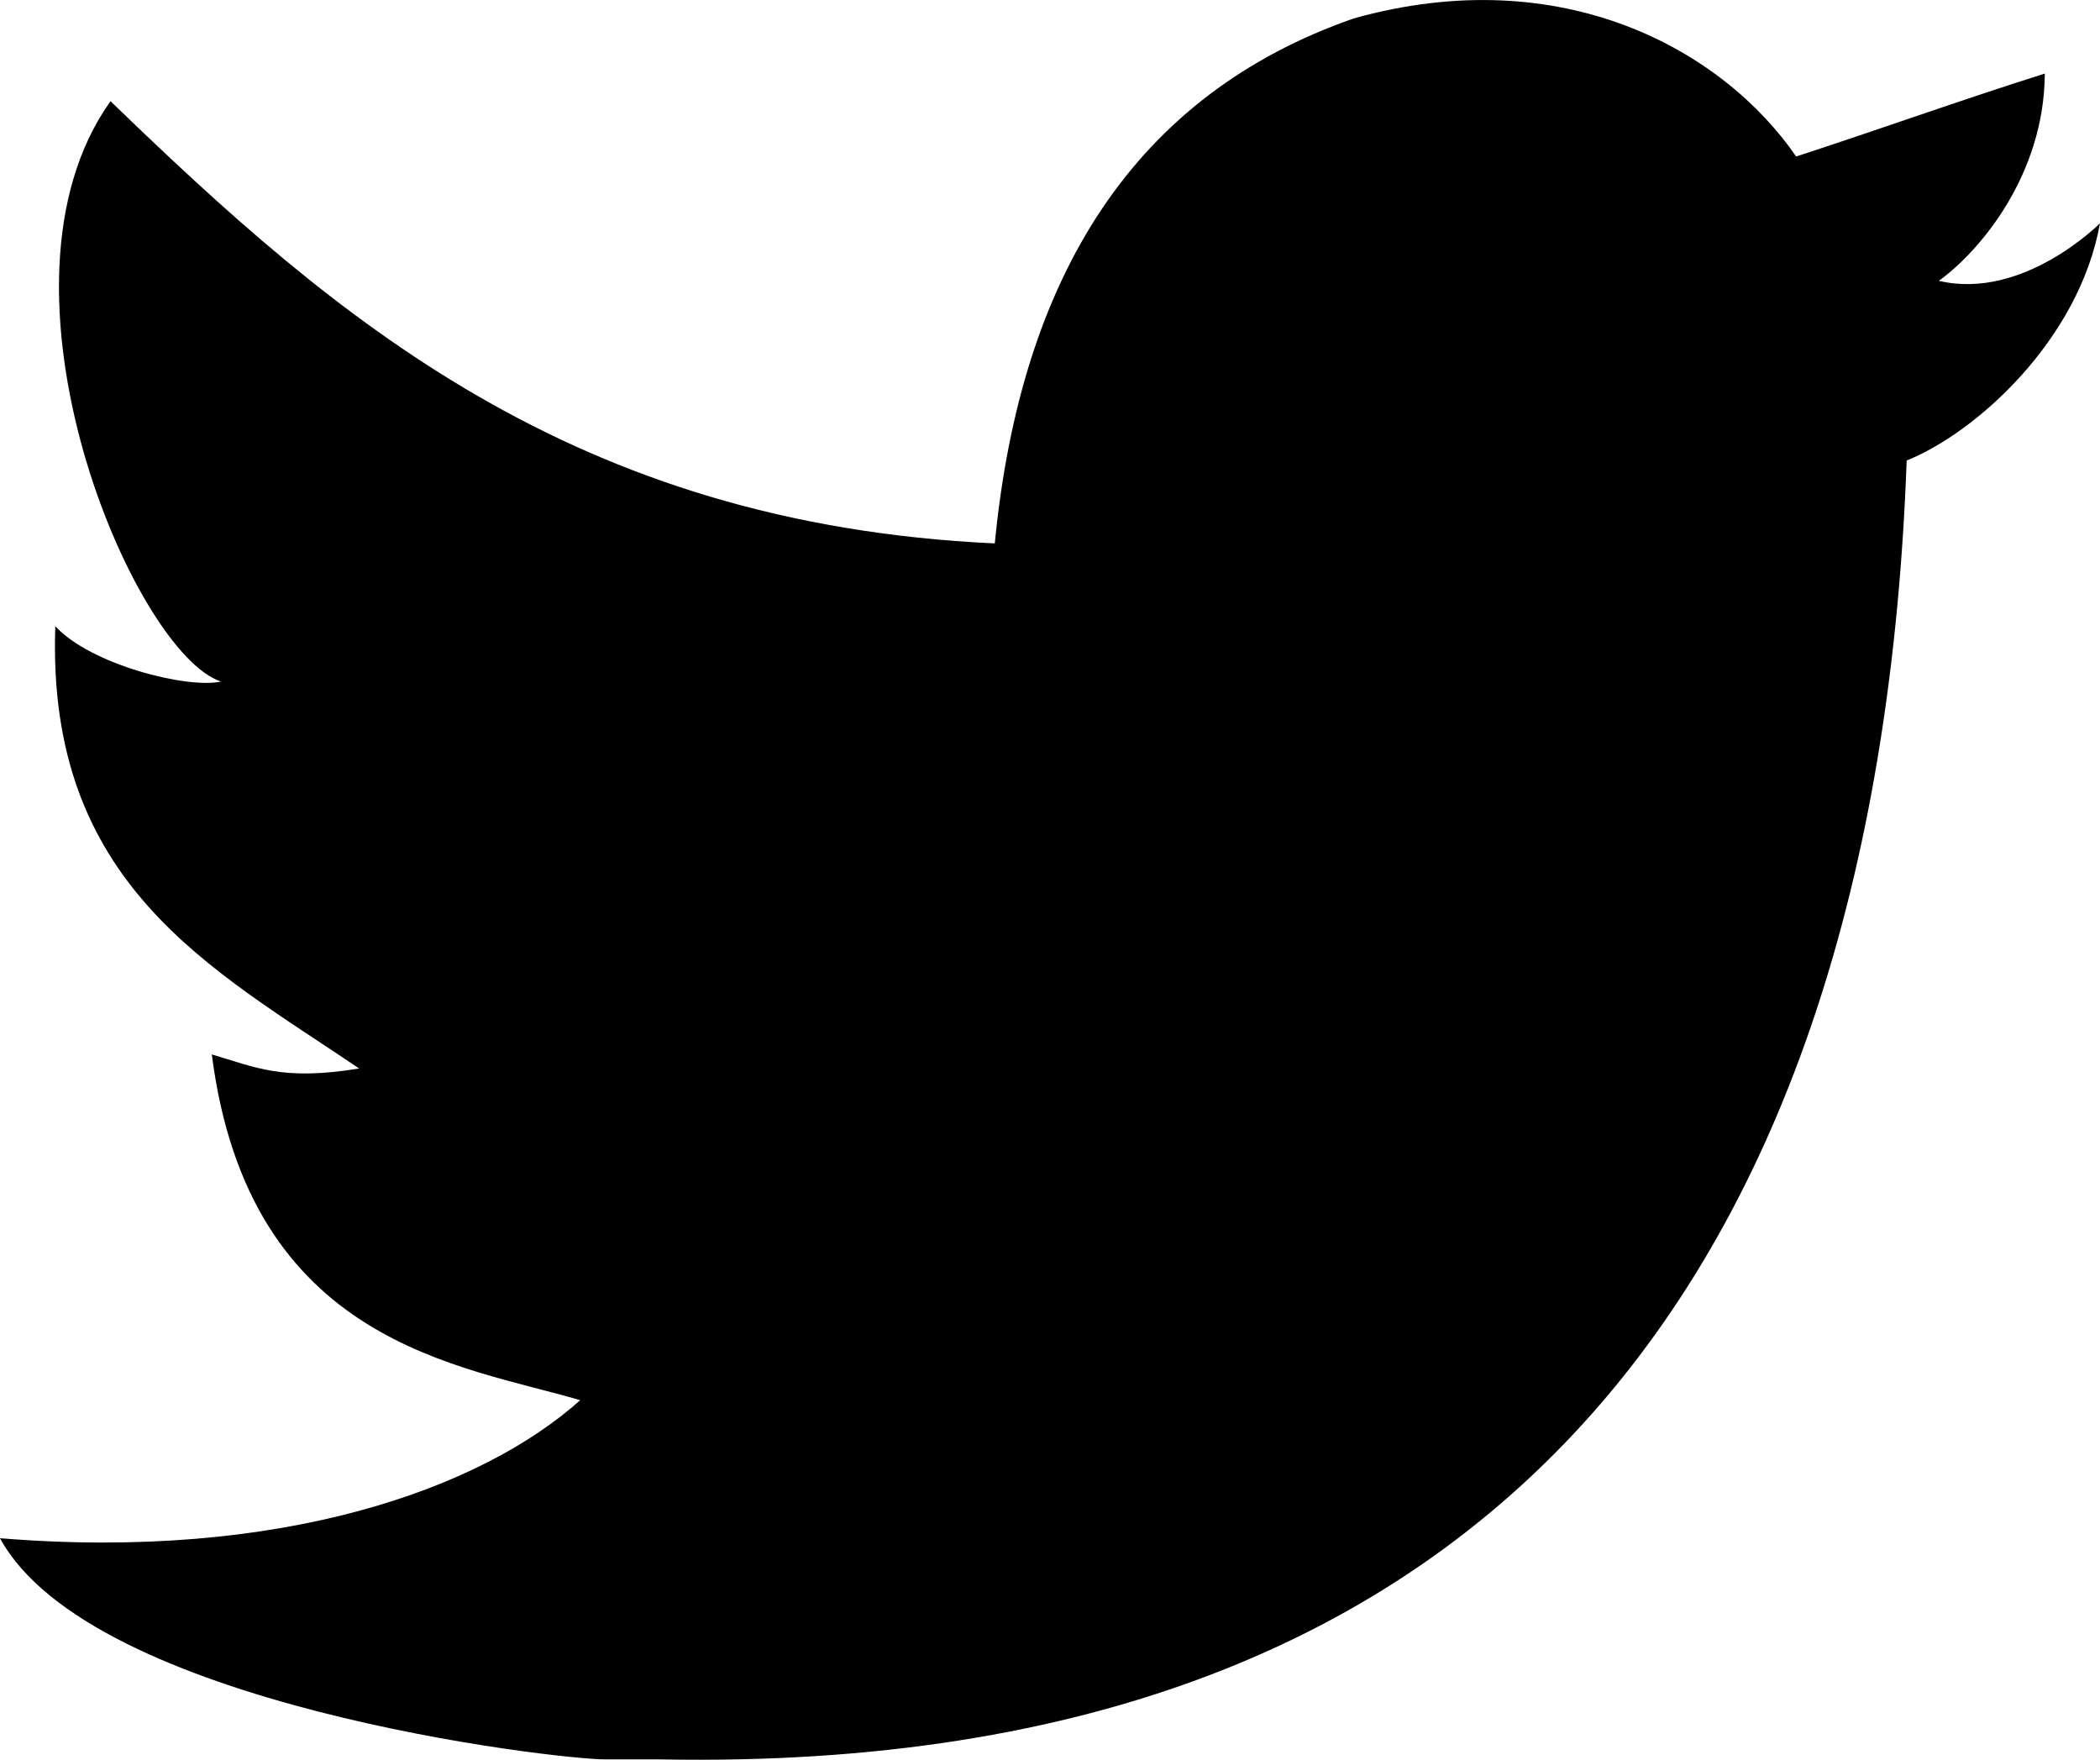
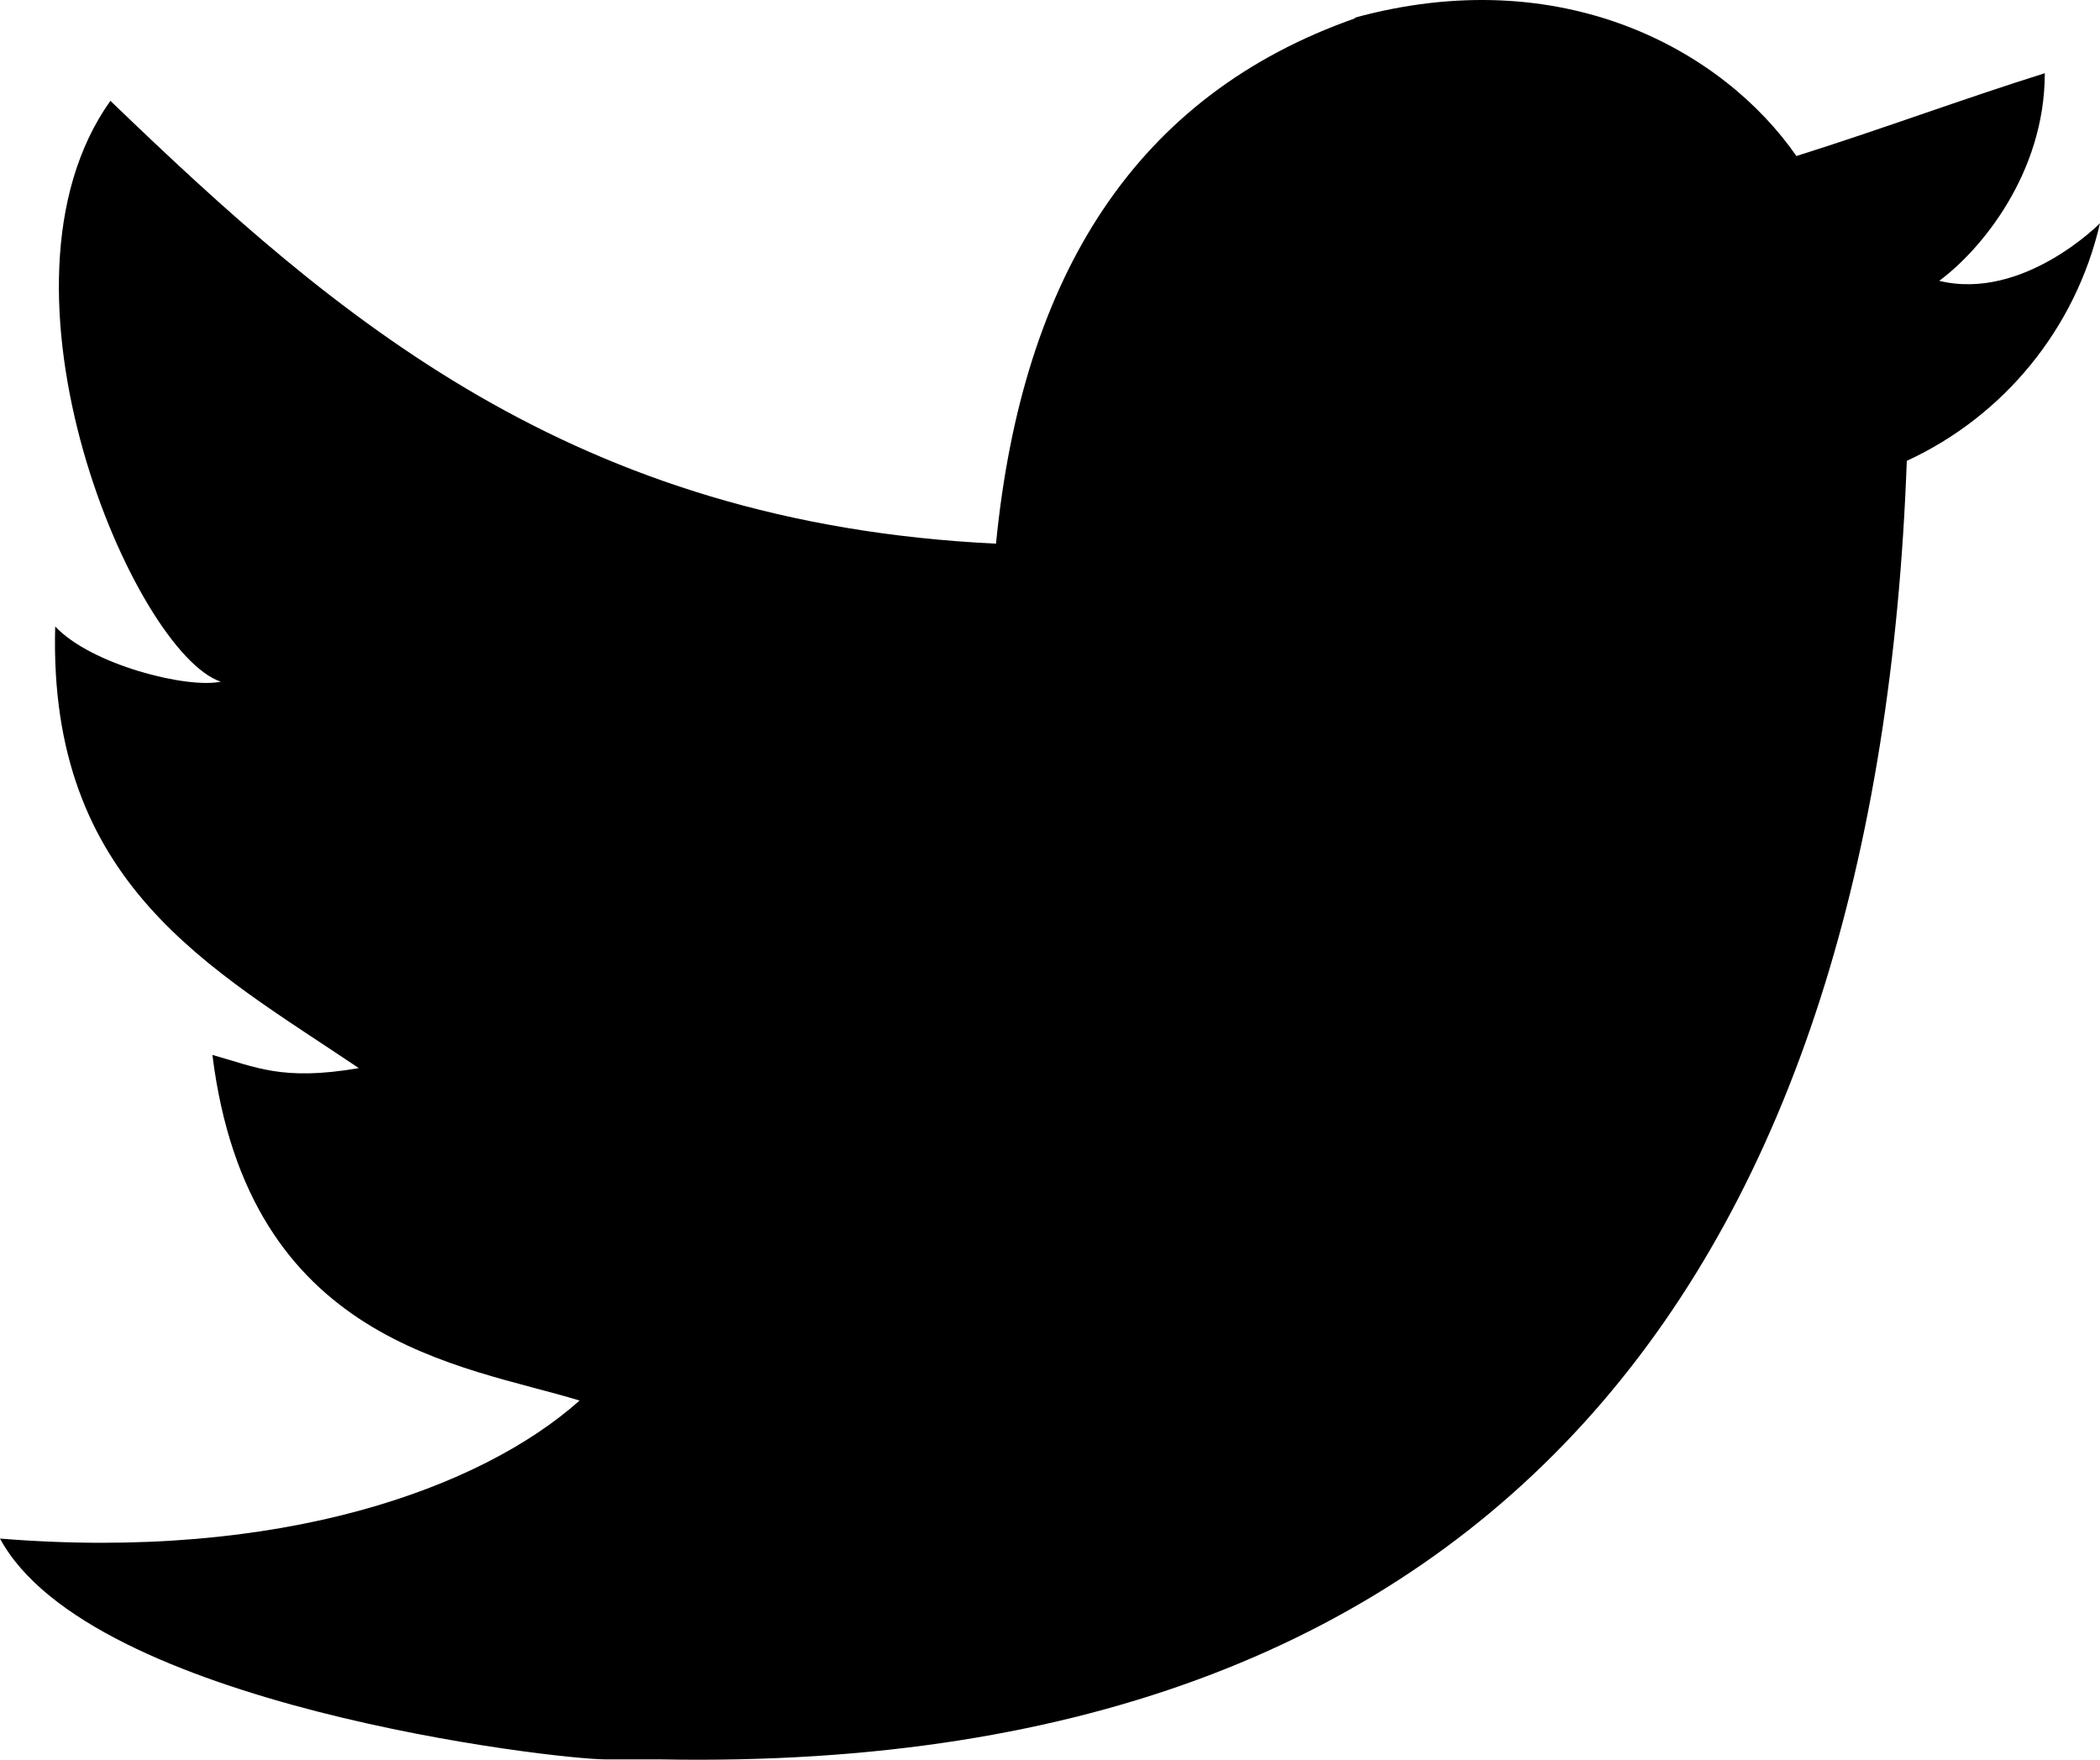
- <svg xmlns="http://www.w3.org/2000/svg" version="1.0" id="Layer_1" x="0px" y="0px" width="17.5px" height="14.663px" viewBox="0 0 17.5 14.663" enable-background="new 0 0 17.5 14.663" xml:space="preserve">
-   <g id="W6EeEF_1_">
-     <g>
-       <path fill-rule="evenodd" clip-rule="evenodd" d="M11.283,0.153c1.736-0.485,3.074,0.263,3.685,1.151 c0.694-0.226,1.372-0.47,2.072-0.691c-0.004,0.841-0.538,1.478-0.883,1.727C16.861,2.506,17.5,1.86,17.5,1.86 c-0.175,0.976-1.035,1.746-1.611,1.977C15.65,10.429,12.617,14.793,5.507,14.66c-0.538,0,0.077,0-0.46,0 c-0.422,0-4.29-0.45-5.047-1.843c2.341,0.192,4.011-0.412,4.835-1.15c-0.989-0.293-2.761-0.464-3.07-2.881 c0.362,0.105,0.583,0.223,1.228,0.117C1.757,8.067,0.385,7.366,0.461,5.218c0.294,0.32,1.1,0.523,1.381,0.461 c-0.725-0.235-2.03-3.281-0.921-4.836C2.794,2.654,4.769,4.364,8.29,4.528C8.506,2.288,9.461,0.787,11.283,0.153z" />
-     </g>
-   </g>
+ <svg xmlns="http://www.w3.org/2000/svg" version="1.0" id="twitter" x="0" y="0" xml:space="preserve" viewBox="0 0 17.5 14.66">
+   <path fill="currentColor" d="M11.28.15c1.74-.48 3.08.27 3.69 1.15.7-.22 1.37-.47 2.07-.69 0 .84-.54 1.48-.88 1.73.7.17 1.34-.48 1.34-.48a2.9 2.9 0 01-1.61 1.98c-.24 6.59-3.27 10.95-10.38 10.82h-.46c-.43 0-4.3-.45-5.05-1.84 2.34.19 4.01-.42 4.83-1.15-.98-.3-2.76-.47-3.06-2.88.36.1.58.22 1.22.11C1.76 8.07.4 7.37.46 5.22c.3.32 1.1.52 1.38.46C1.12 5.44-.19 2.4.92.84 2.8 2.65 4.77 4.36 8.3 4.53c.22-2.24 1.17-3.74 3-4.38z" />
</svg>
